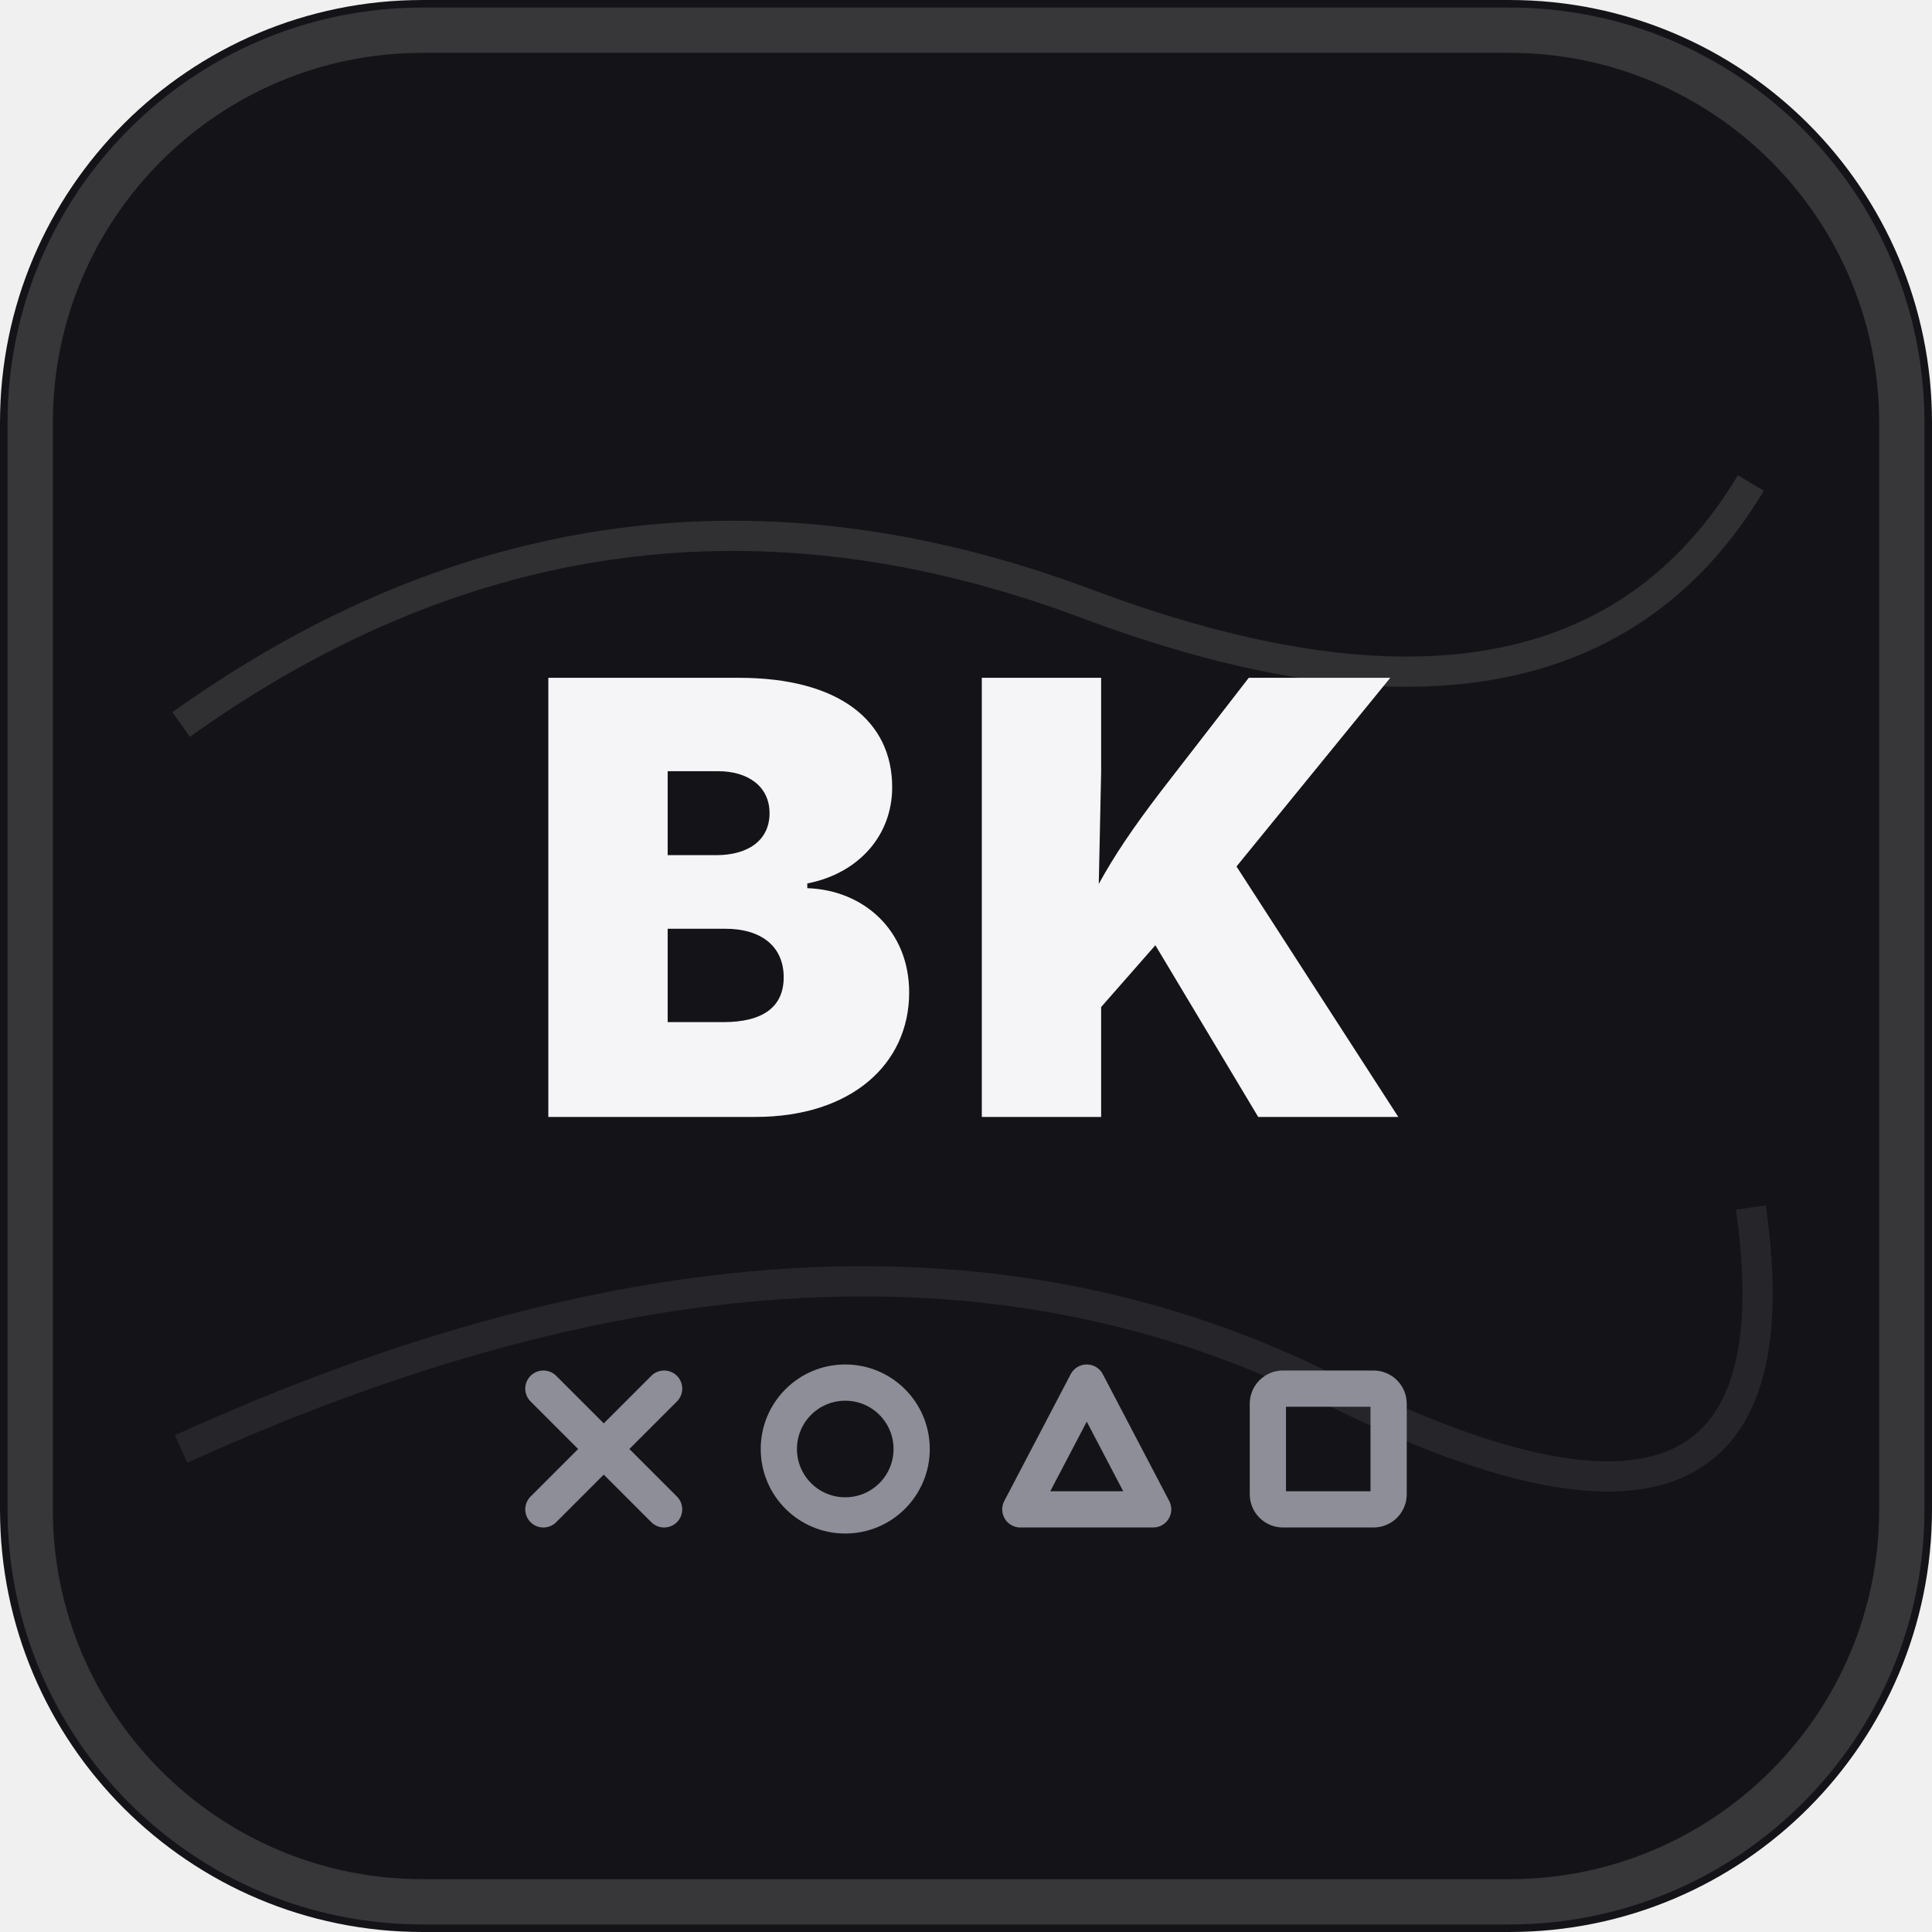
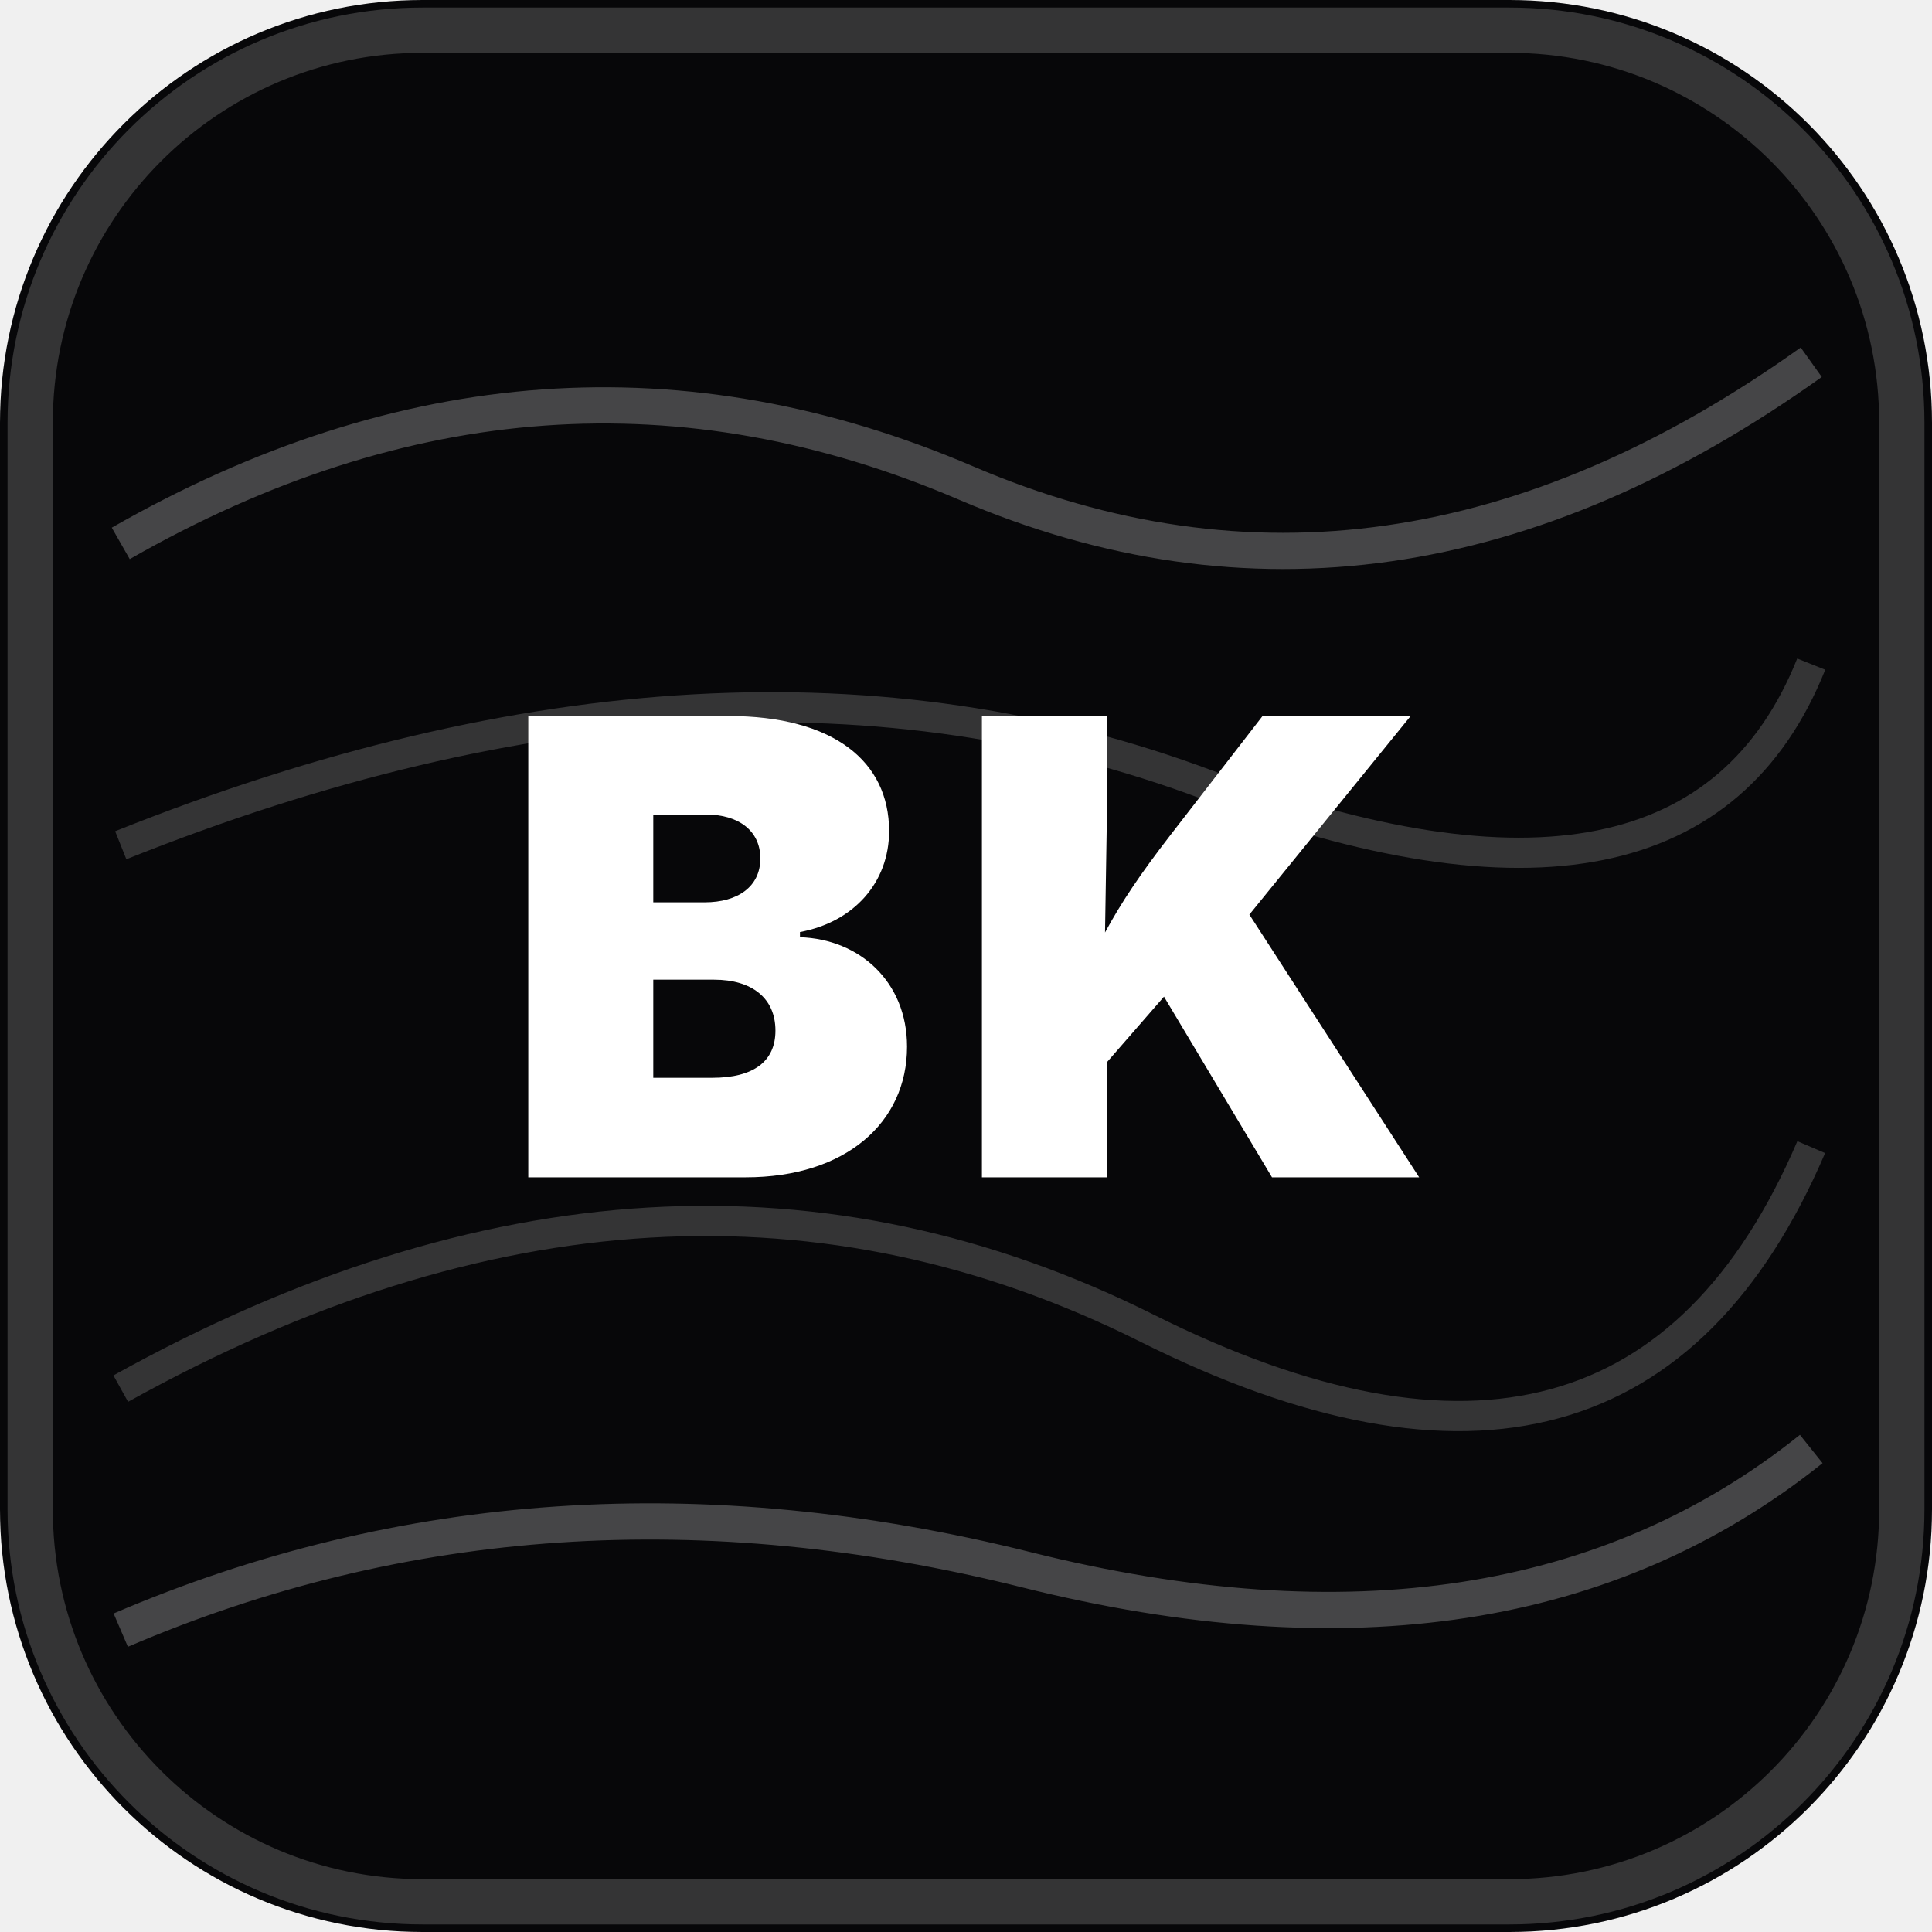
<svg xmlns="http://www.w3.org/2000/svg" viewBox="0 0 64 64" fill="none">
-   <rect width="64" height="64" rx="14" fill="#141418" />
-   <rect x="1" y="1" width="62" height="62" rx="13" stroke="#ffffff" stroke-opacity="0.15" stroke-width="1.5" />
-   <path d="M 6,24 Q 20,14 36,20 T 58,16" stroke="#ffffff" stroke-opacity="0.12" stroke-width="1" fill="none" />
-   <path d="M 6,48 Q 28,38 44,46 T 58,40" stroke="#ffffff" stroke-opacity="0.08" stroke-width="1" fill="none" />
-   <text x="32" y="37" text-anchor="middle" font-family="'Inter', sans-serif" font-weight="900" font-size="20" fill="#f5f5f7" letter-spacing="1">BK</text>
-   <g transform="translate(18, 44)" stroke="#8e8e99" stroke-width="1.2" fill="none" stroke-linecap="round" stroke-linejoin="round">
-     <path d="M 0,2 L 4,6 M 4,2 L 0,6" />
-     <circle cx="10" cy="4" r="2.2" />
-     <polygon points="18,1.8 15.8,6 20.2,6" />
-     <rect x="24" y="2" width="4" height="4" rx="0.5" />
-   </g>
+   <rect width="64" height="64" rx="14" fill="#070709" />
+   <rect x="1" y="1" width="62" height="62" rx="13" stroke="#ffffff" stroke-opacity="0.18" stroke-width="1.5" />
+   <path d="M 4,18 Q 18,10 32,16 T 60,12" stroke="#ffffff" stroke-opacity="0.25" stroke-width="1.2" fill="none" />
+   <path d="M 4,28 Q 24,20 40,26 T 60,22" stroke="#ffffff" stroke-opacity="0.18" stroke-width="1" fill="none" />
+   <path d="M 4,46 Q 22,36 38,44 T 60,38" stroke="#ffffff" stroke-opacity="0.18" stroke-width="1" fill="none" />
+   <path d="M 4,54 Q 18,48 34,52 T 60,48" stroke="#ffffff" stroke-opacity="0.25" stroke-width="1.2" fill="none" />
+   <text x="32" y="39" text-anchor="middle" font-family="'Space Grotesk', 'Inter', sans-serif" font-weight="900" font-size="21" fill="#ffffff" letter-spacing="1">BK</text>
</svg>
